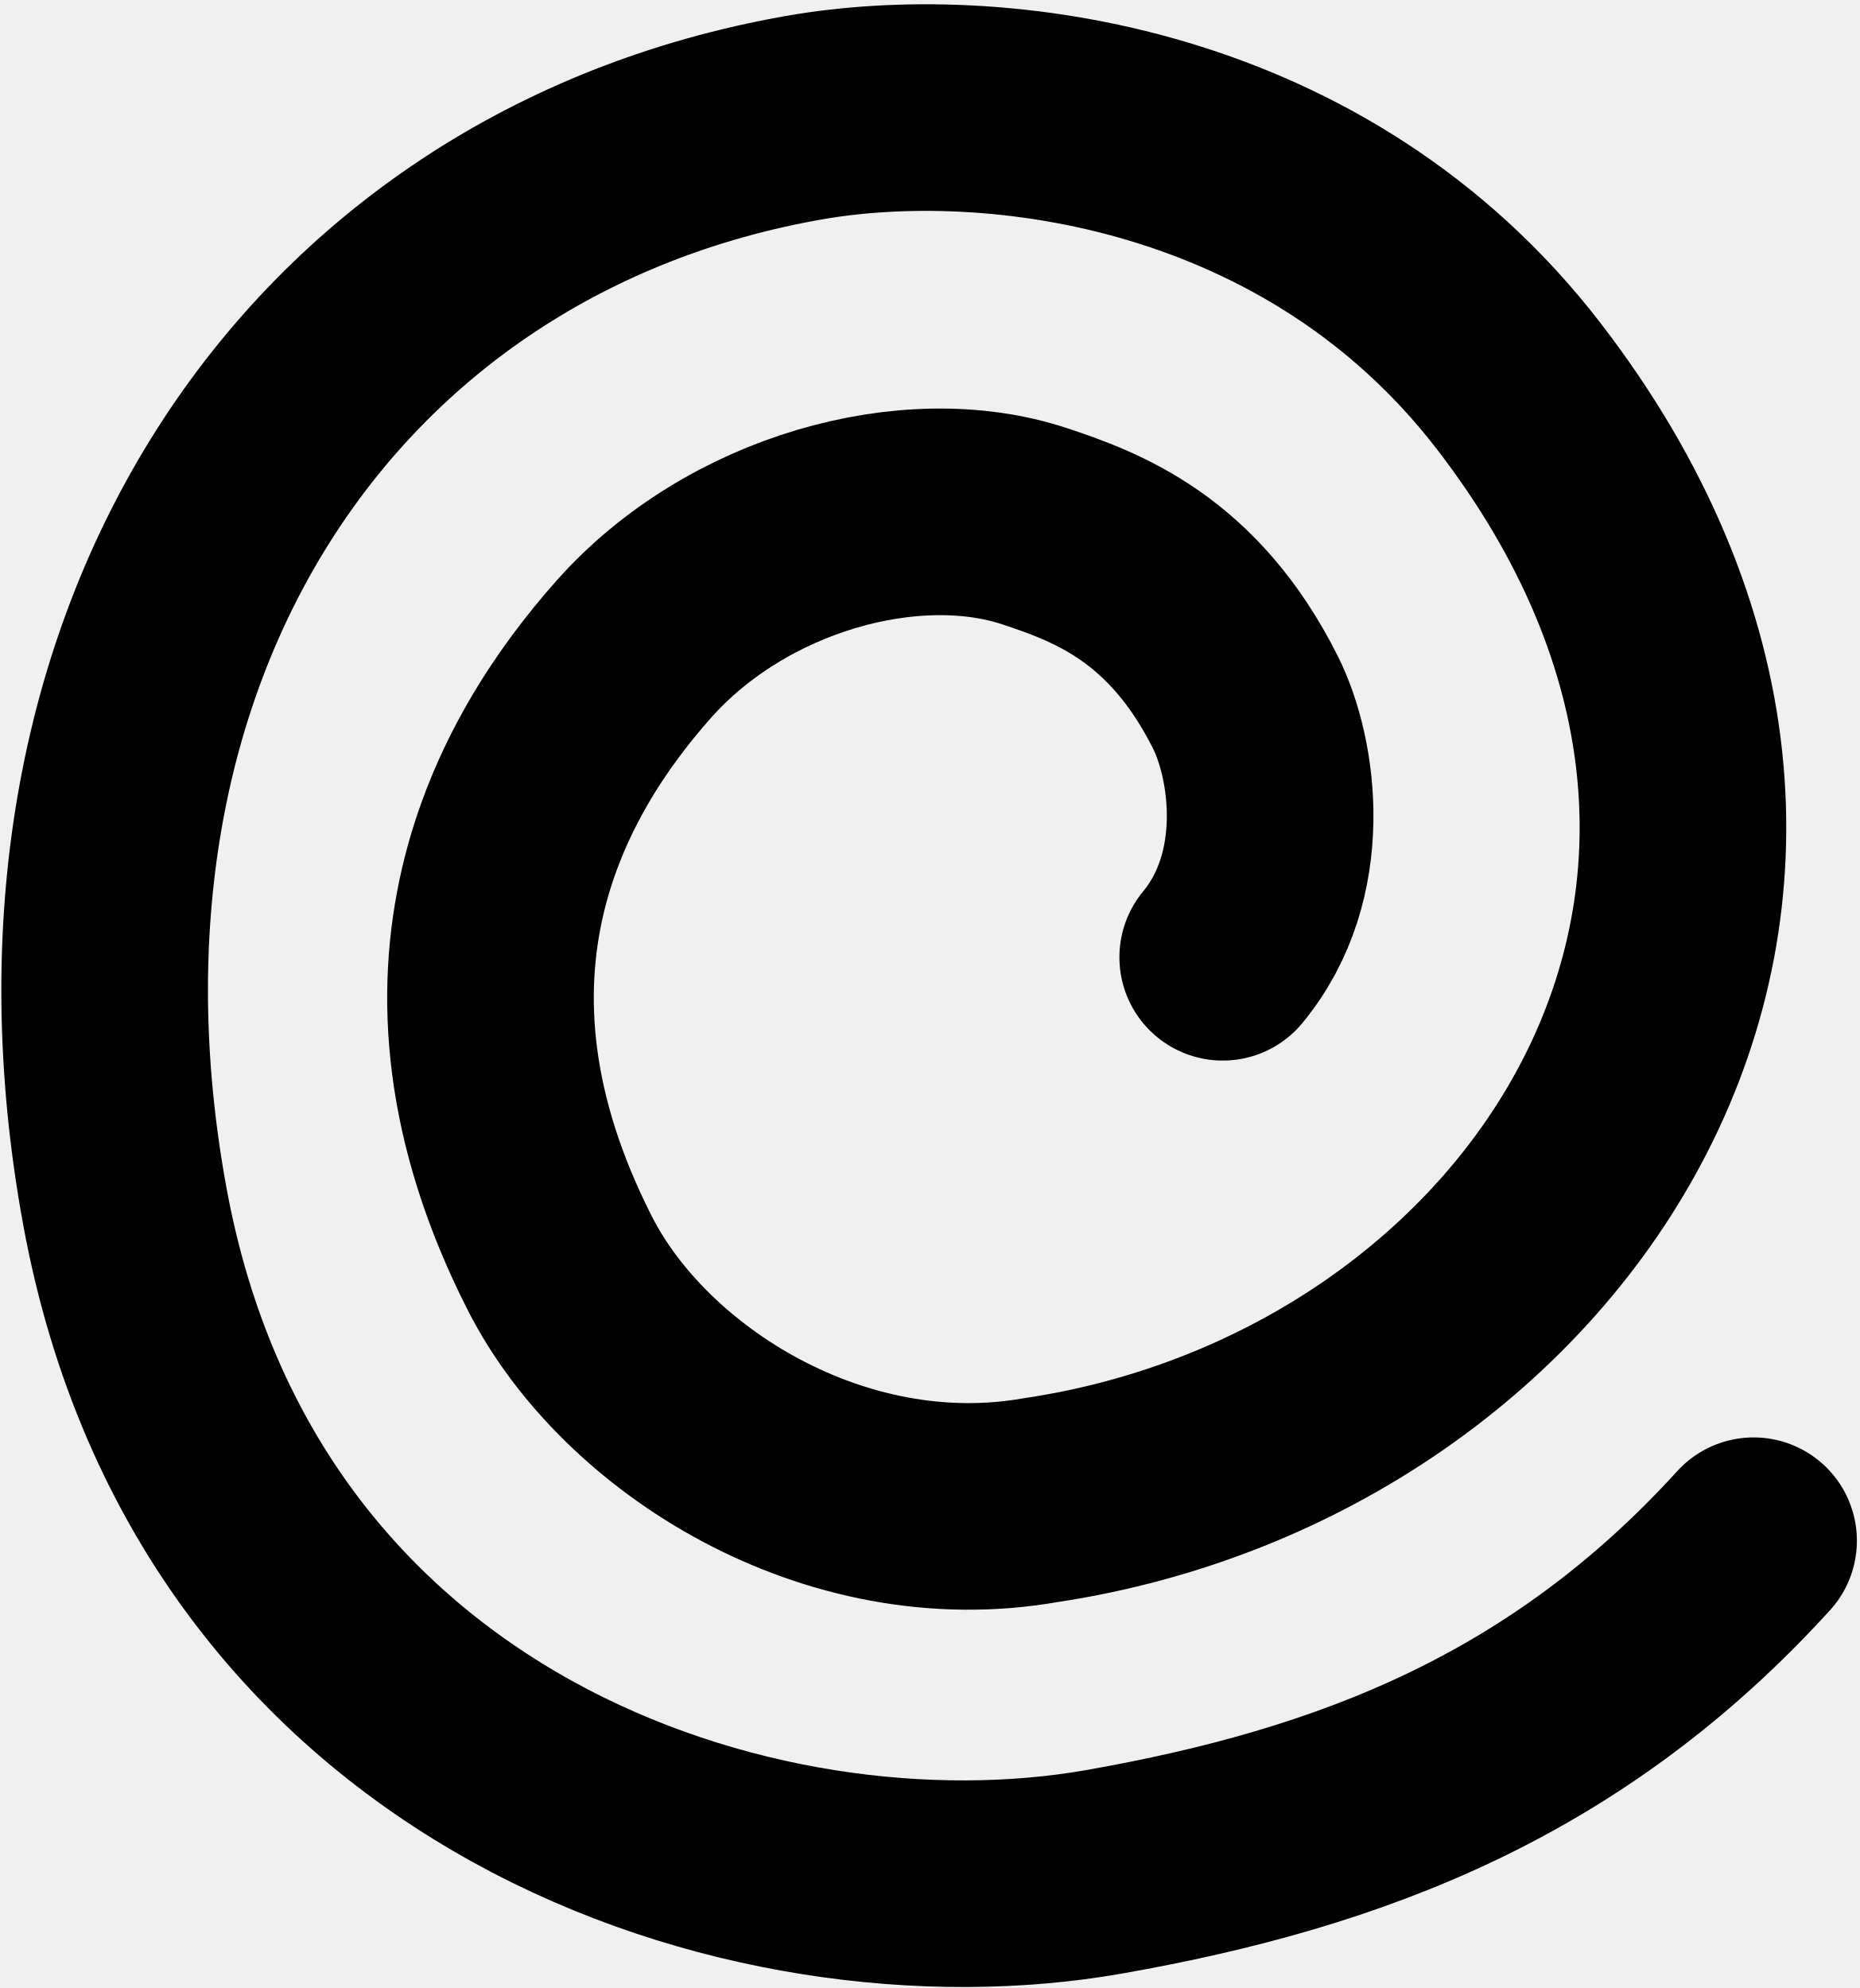
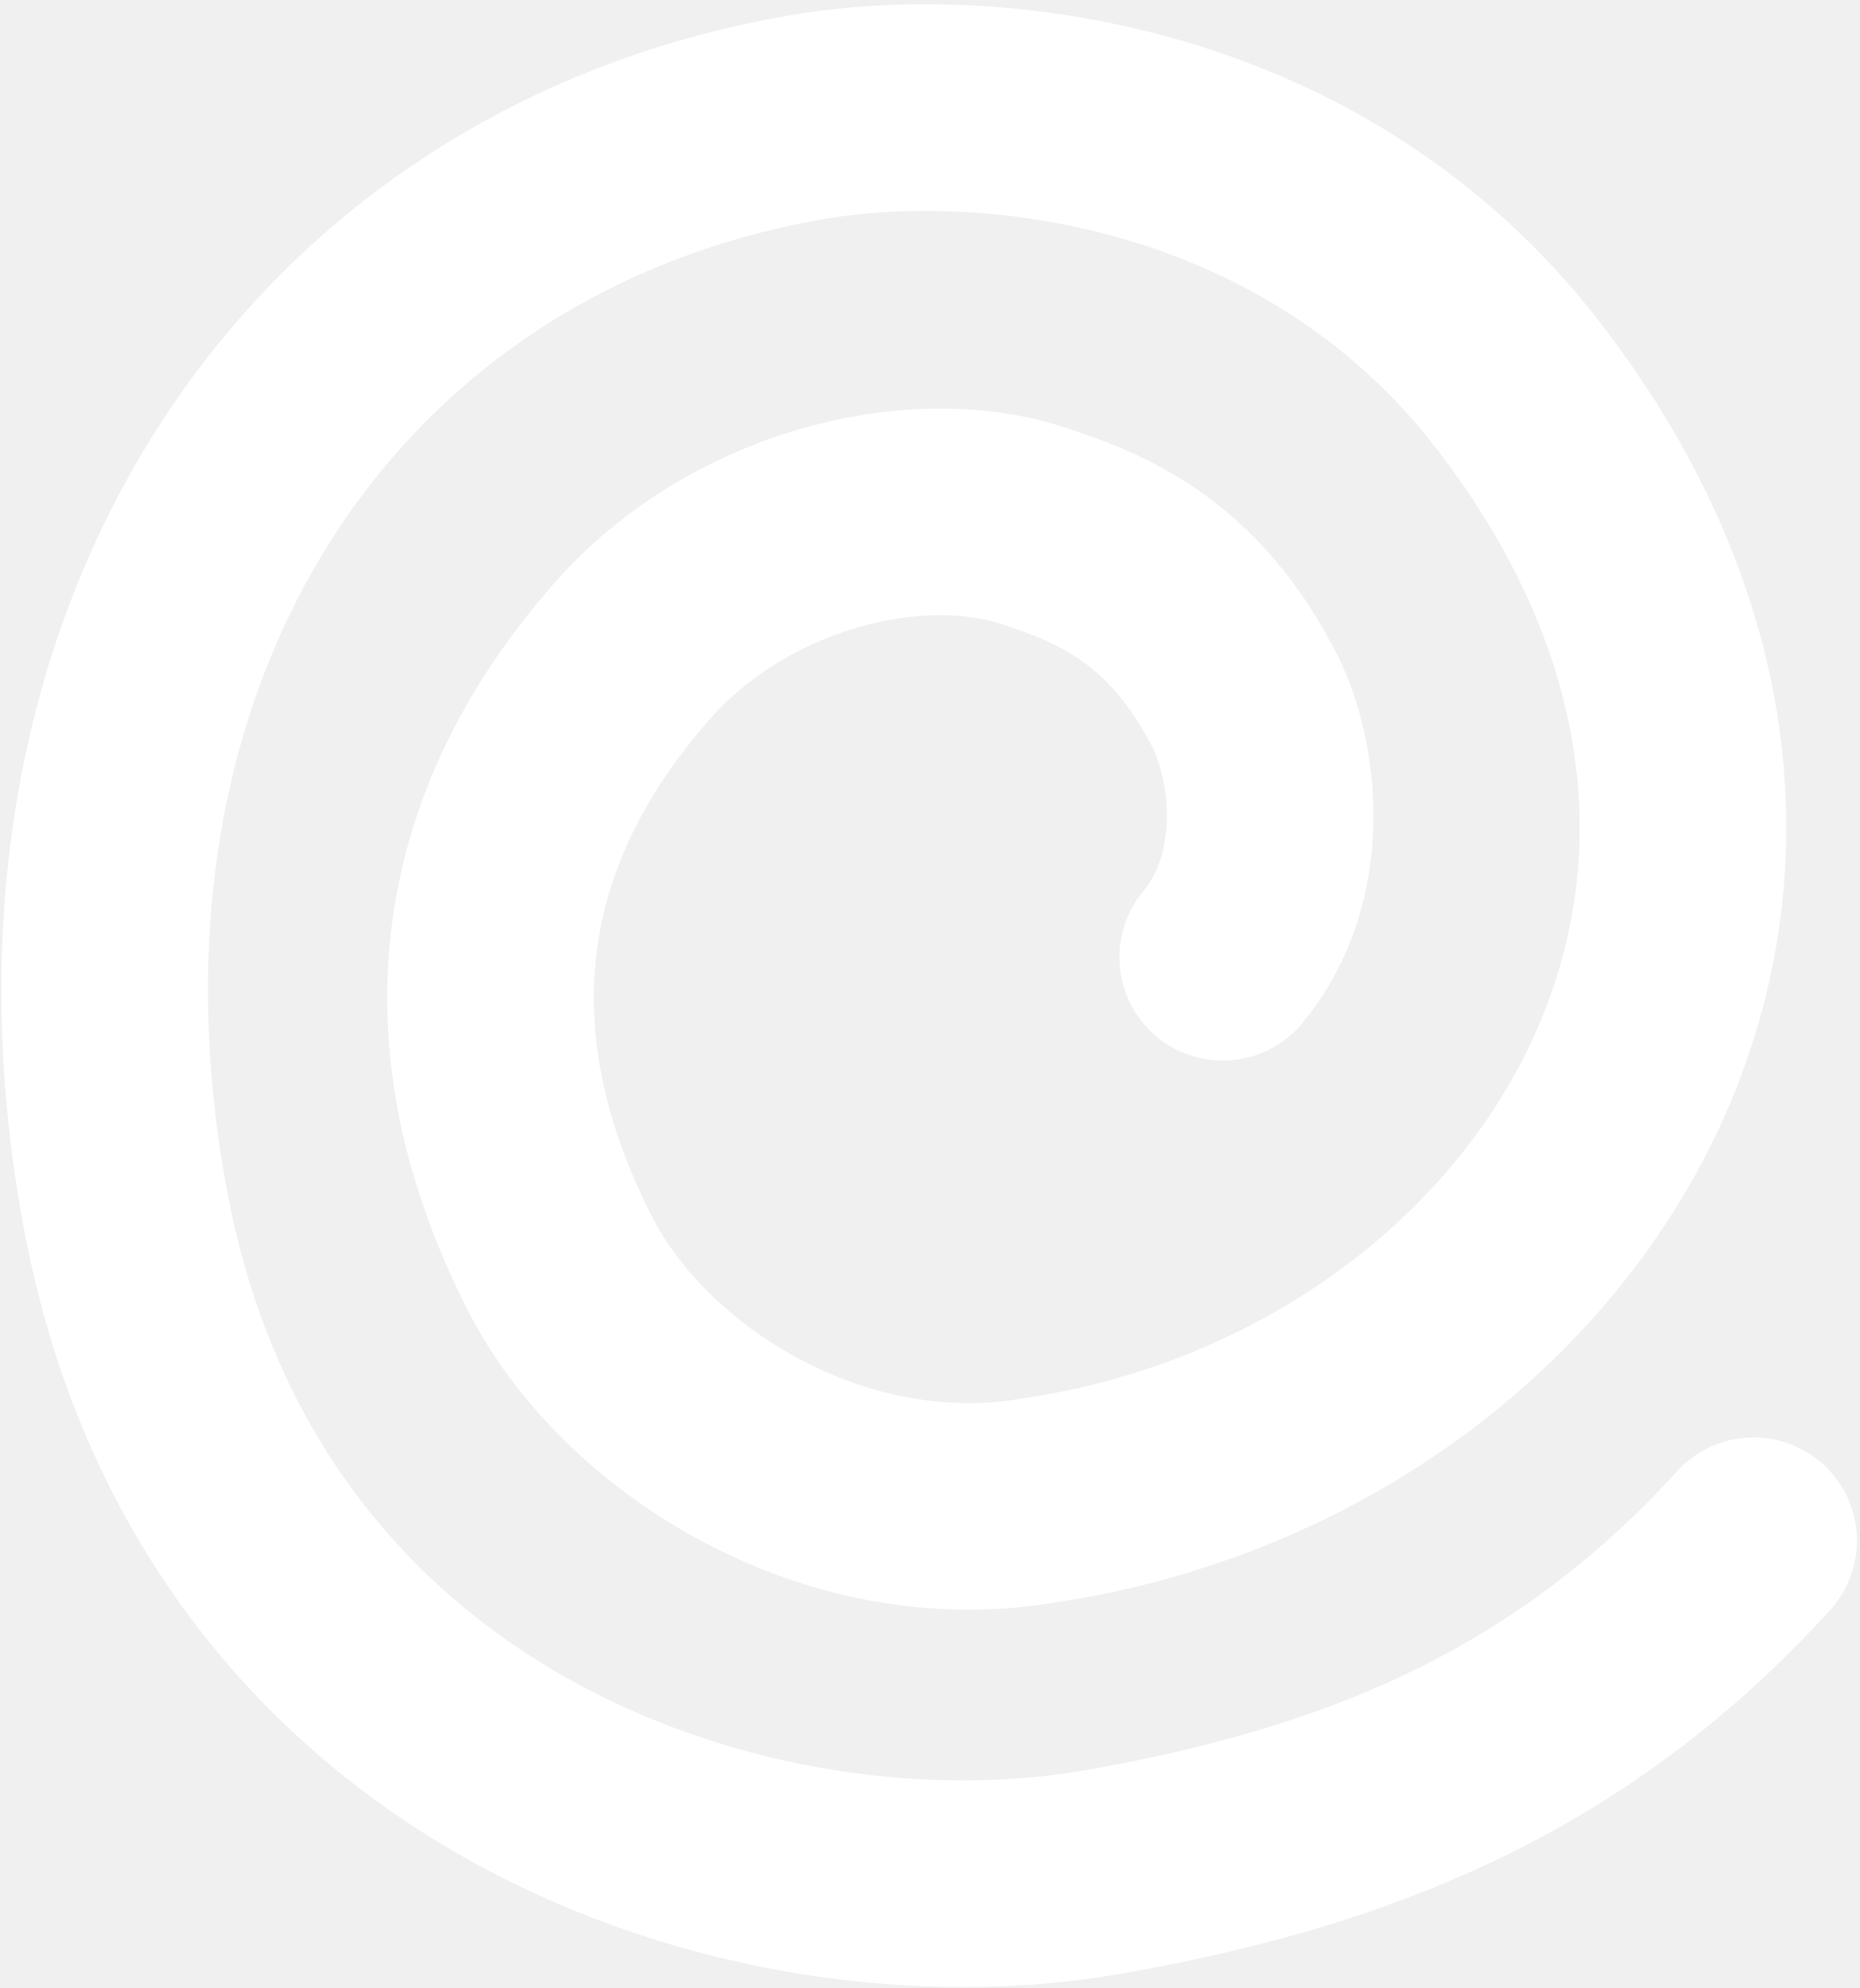
<svg xmlns="http://www.w3.org/2000/svg" width="405" height="433" viewBox="0 0 405 433" fill="none">
-   <path d="M381.939 335.579C341.391 380.139 294.468 398.179 240.562 407.681C164.655 421.061 49.472 384.371 27.185 262.716C4.899 141.061 69.466 44.251 175.014 25.647C216.699 18.299 286.881 27.149 330.728 84.03C415.42 193.898 337.476 310.132 226.724 326.734C181.811 334.651 138.197 307.091 121.98 275.248C89.783 212.031 115.539 166.743 138.032 141.415C160.526 116.086 198.525 105.746 225.31 114.608C239.047 119.153 257.823 126.139 271.269 152.995C277.435 165.309 281.059 190.679 266.31 208.501" stroke="black" style="stroke:black;stroke-opacity:1;" stroke-width="45" stroke-linecap="round" stroke-linejoin="round" />
+   <path d="M381.939 335.579C341.391 380.139 294.468 398.179 240.562 407.681C164.655 421.061 49.472 384.371 27.185 262.716C4.899 141.061 69.466 44.251 175.014 25.647C216.699 18.299 286.881 27.149 330.728 84.03C415.42 193.898 337.476 310.132 226.724 326.734C181.811 334.651 138.197 307.091 121.98 275.248C89.783 212.031 115.539 166.743 138.032 141.415C160.526 116.086 198.525 105.746 225.31 114.608C239.047 119.153 257.823 126.139 271.269 152.995C277.435 165.309 281.059 190.679 266.31 208.501" stroke="white" style="stroke:white;stroke-opacity:1;" stroke-width="45" stroke-linecap="round" stroke-linejoin="round" />
</svg>
